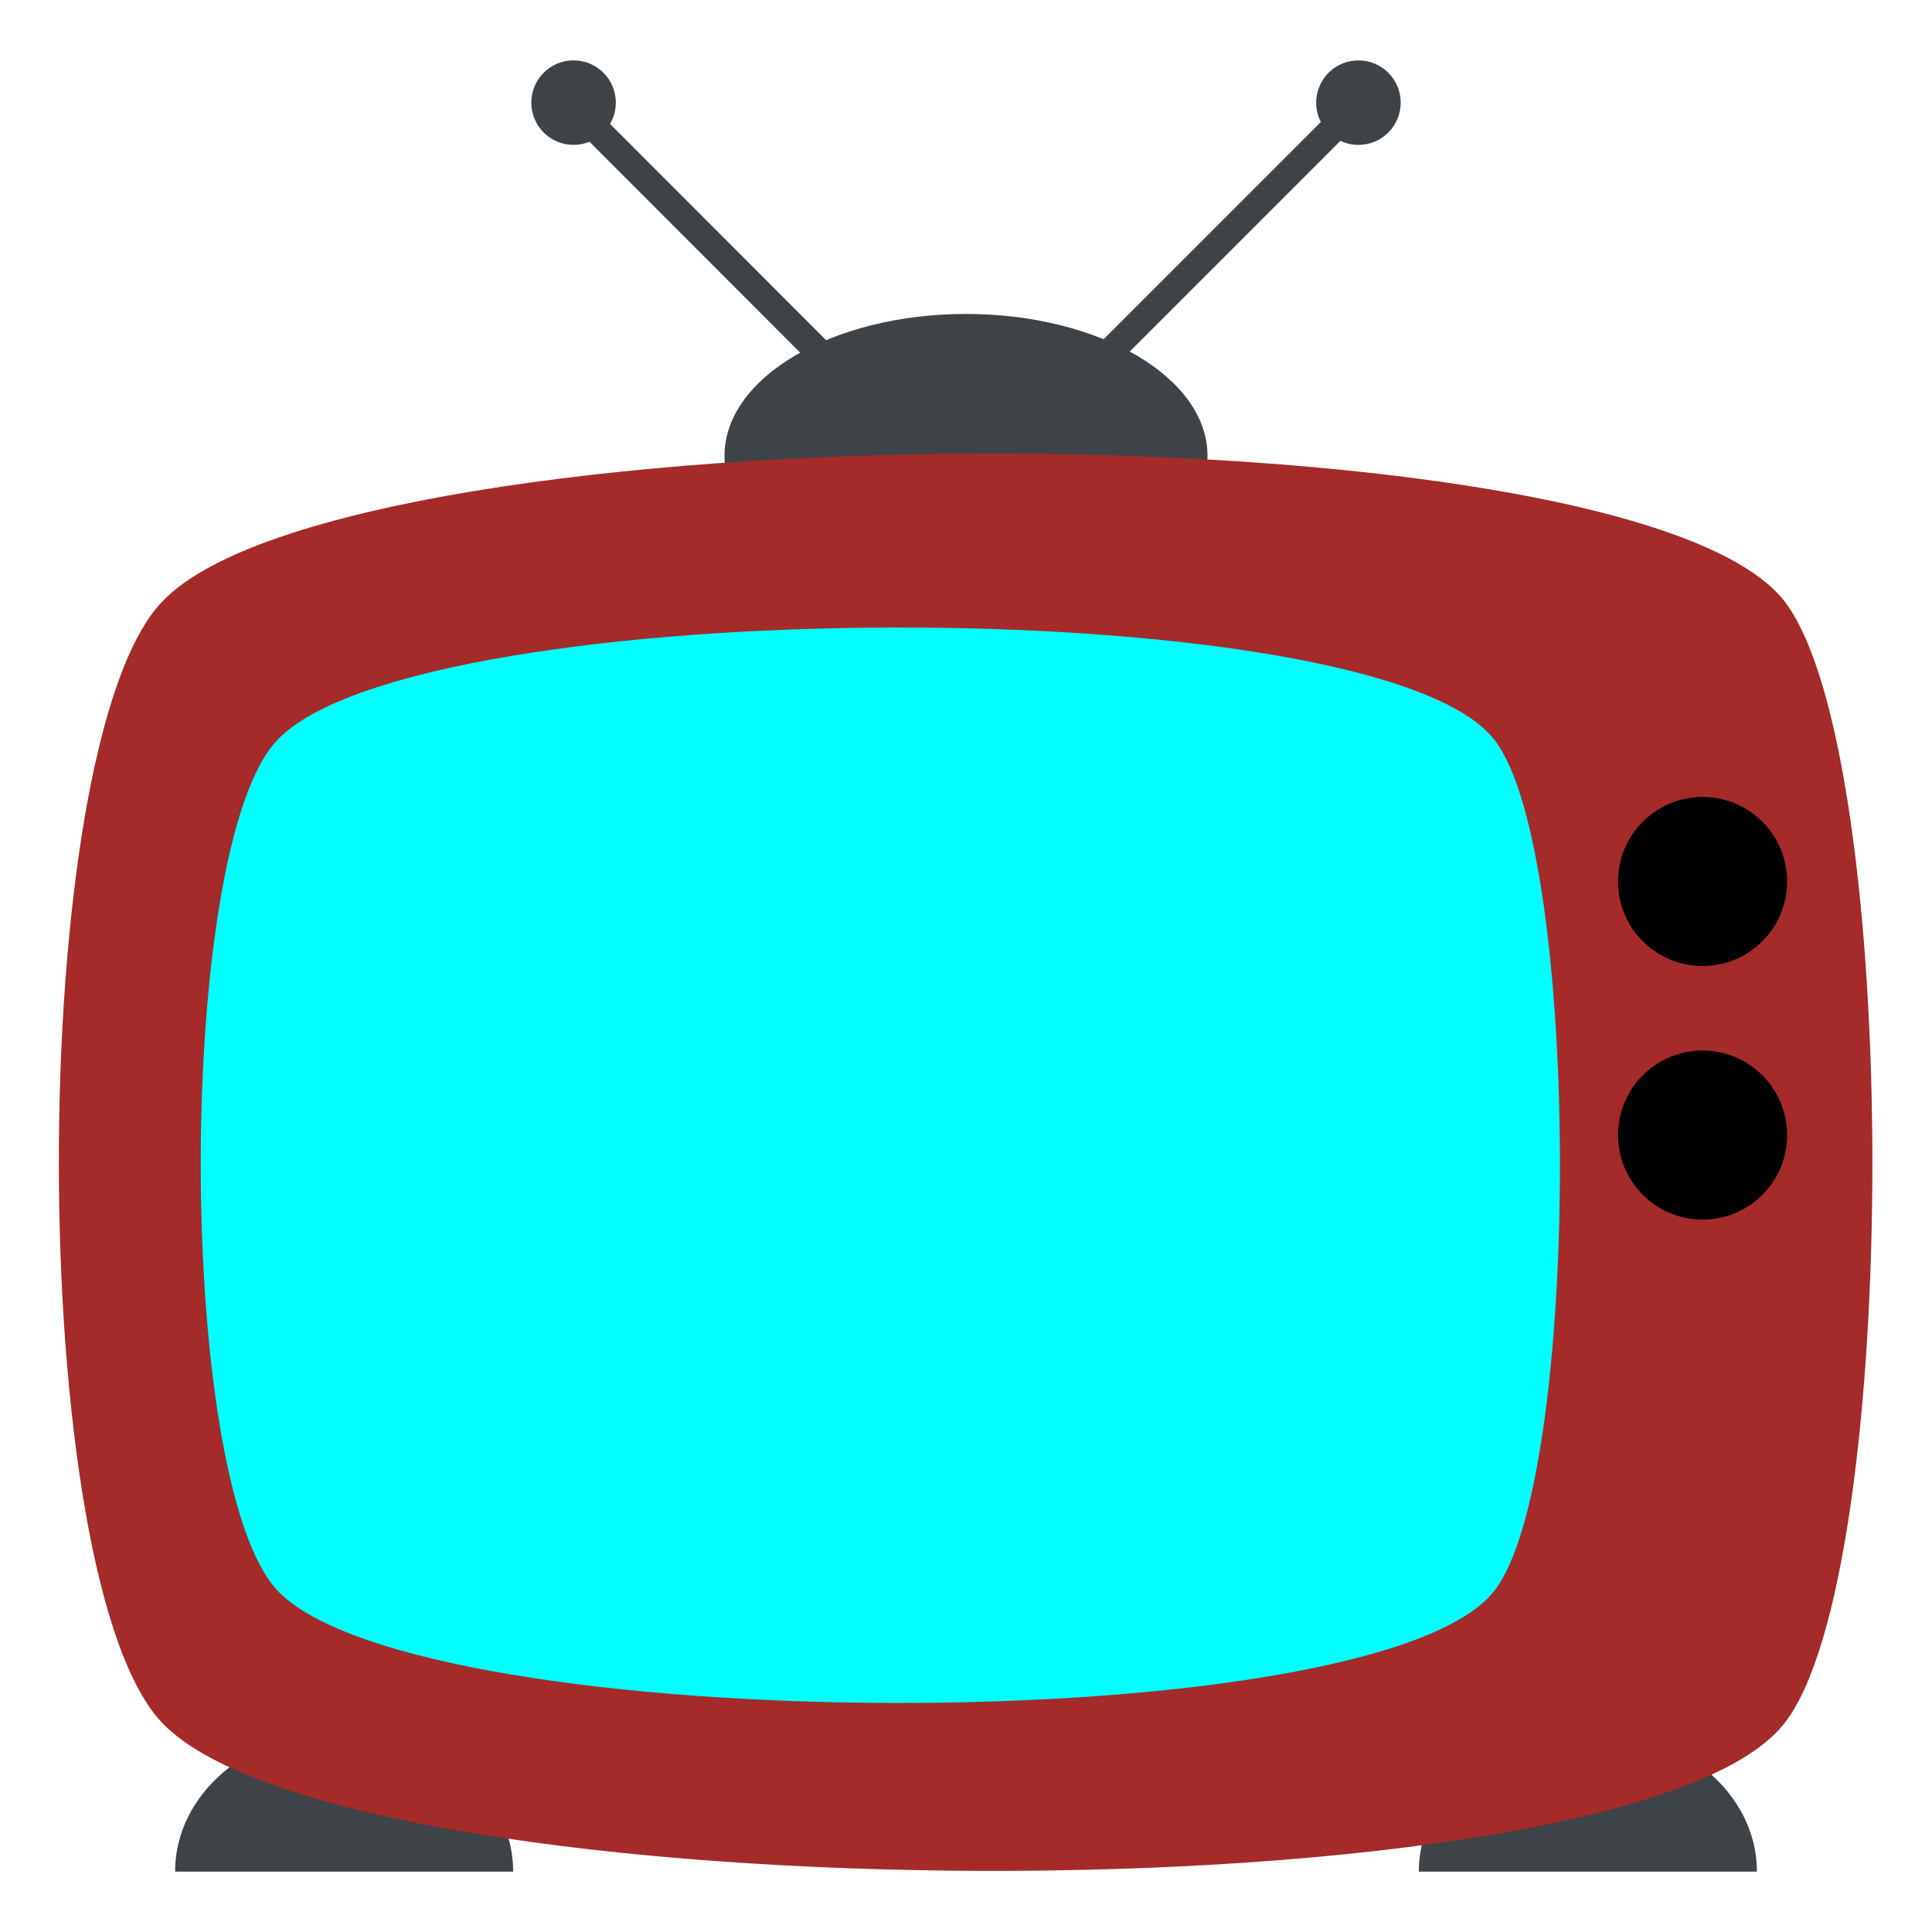
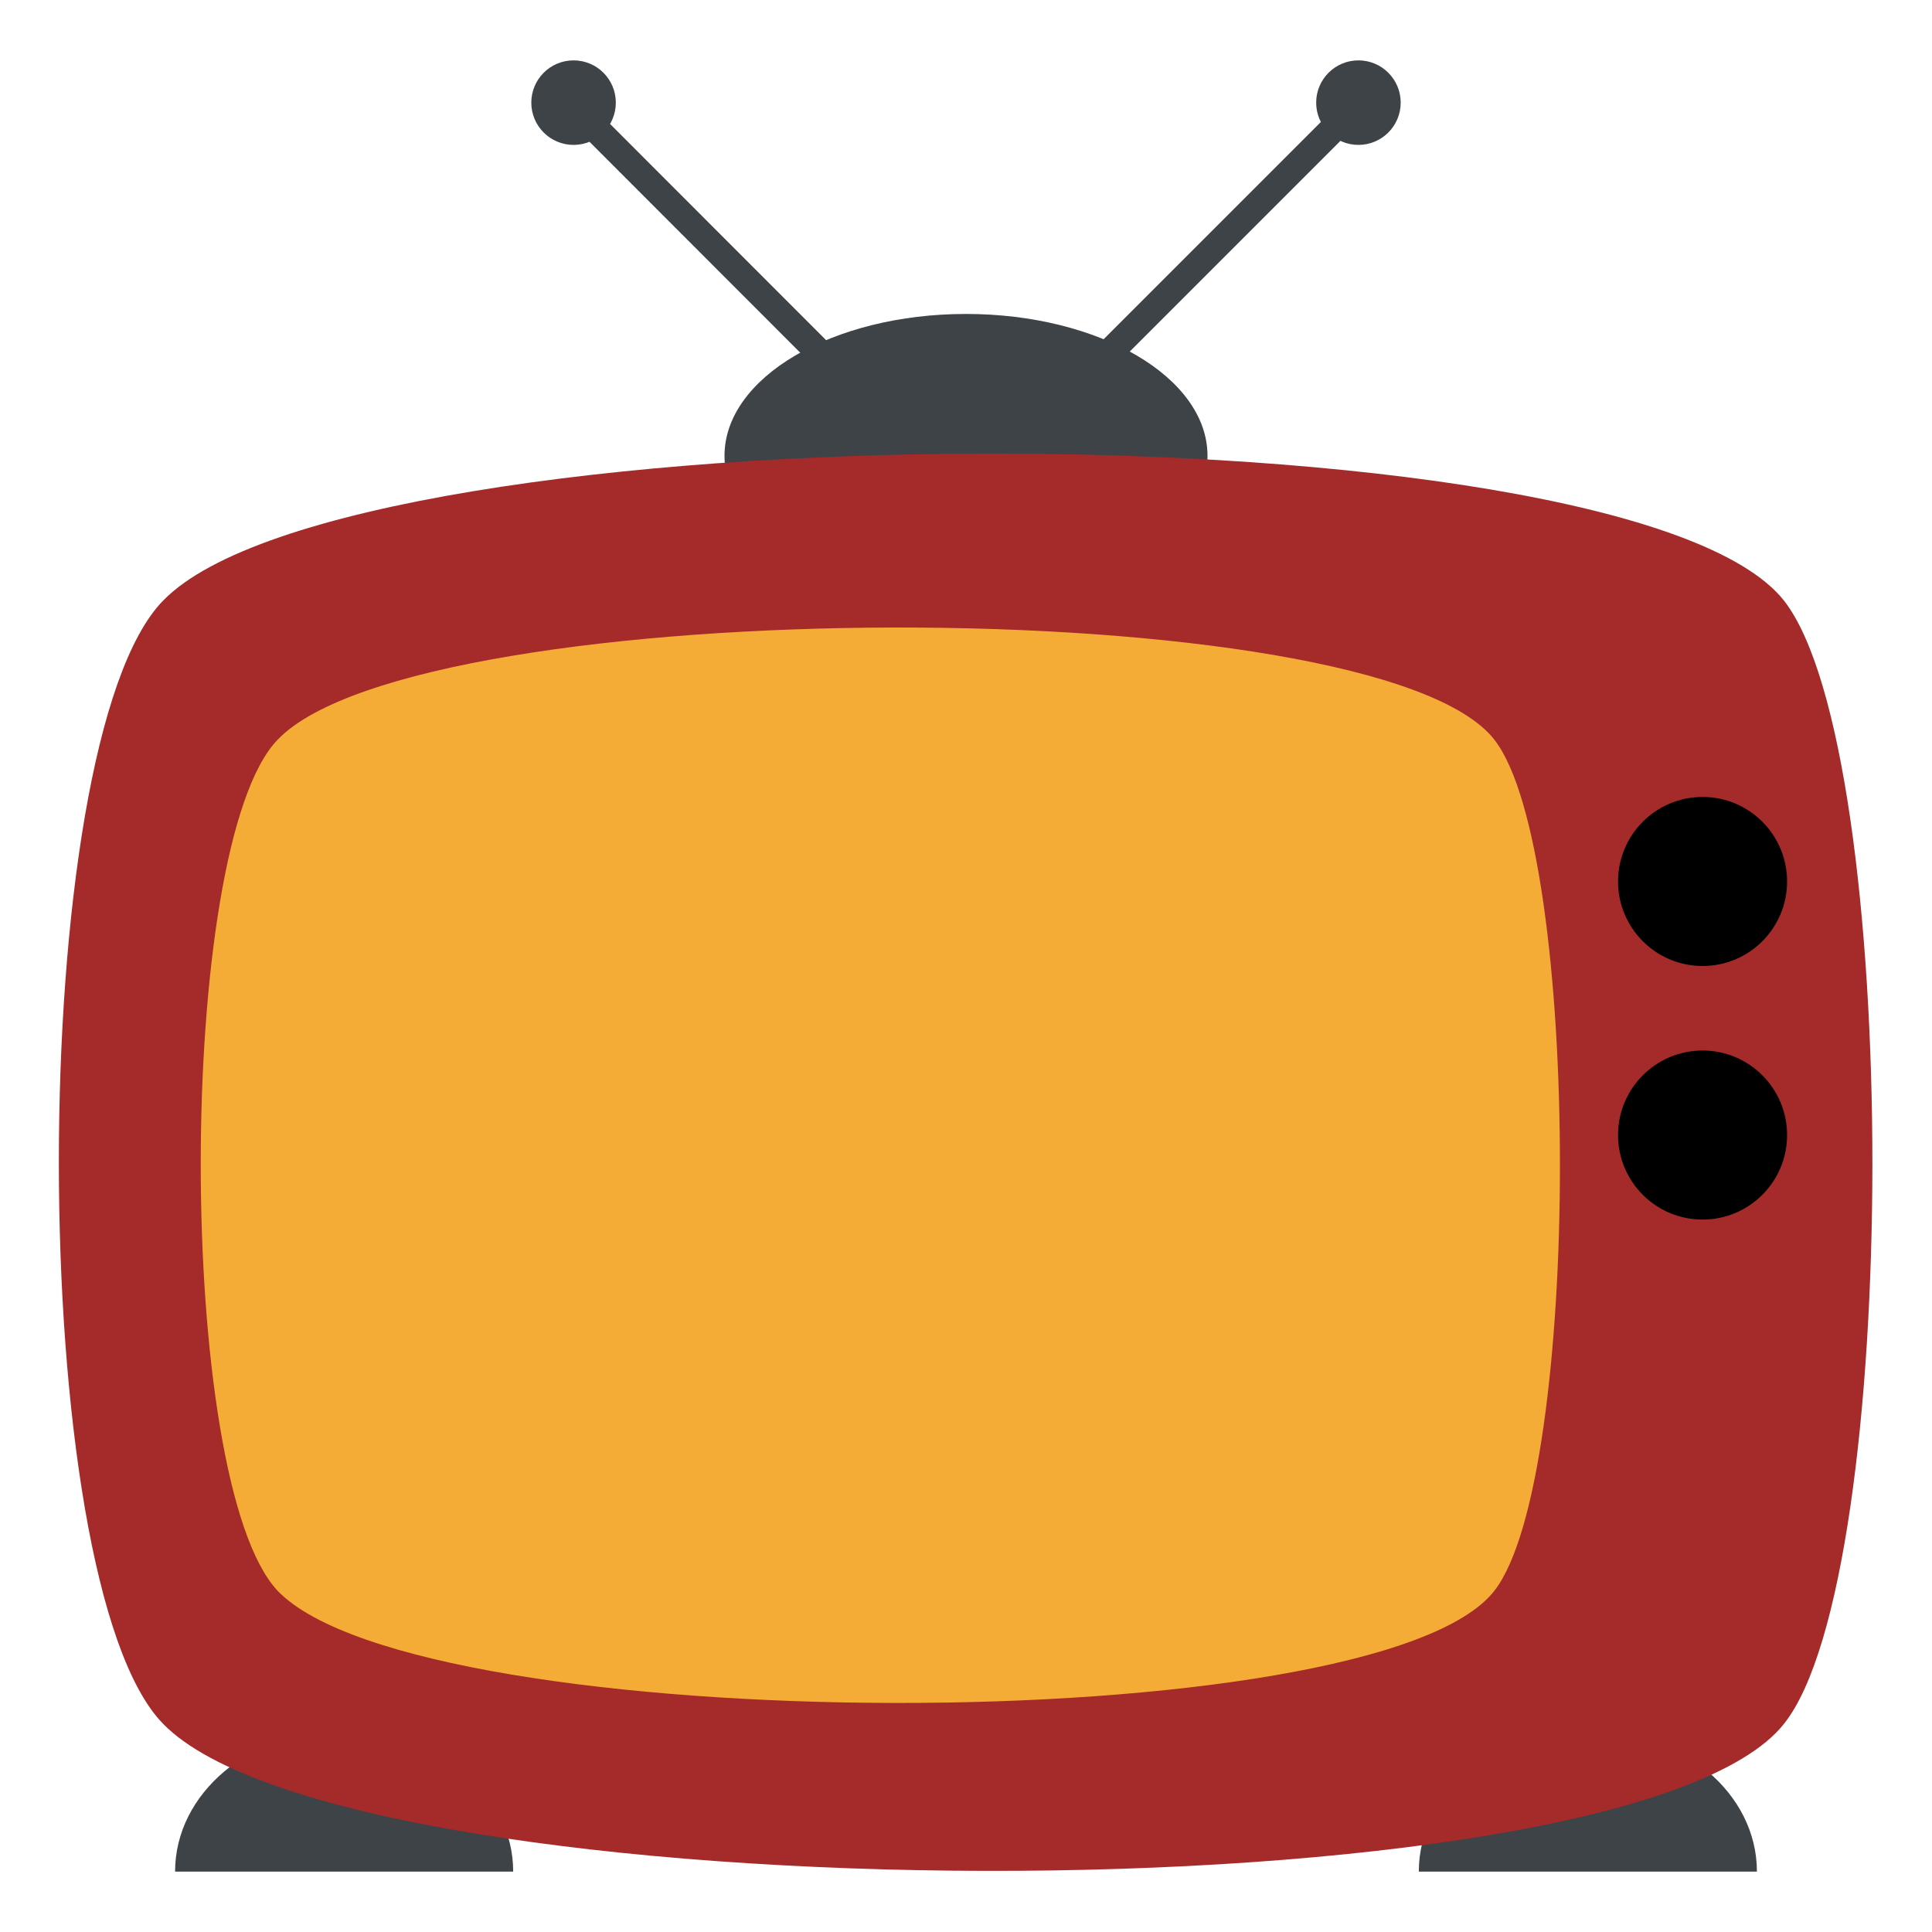
<svg xmlns="http://www.w3.org/2000/svg" aria-hidden="true" focusable="false" width="1em" height="1em" style="-ms-transform: rotate(360deg); -webkit-transform: rotate(360deg); transform: rotate(360deg);" preserveAspectRatio="xMidYMid meet" viewBox="0 0 64 64">
  <g fill="#3e4347">
    <path d="M17 62H5.8c0-2.6 2.5-4.7 5.6-4.7S17 59.4 17 62z" />
    <path d="M58.2 62H47c0-2.6 2.5-4.7 5.6-4.7s5.6 2.1 5.6 4.7" />
    <path d="M18.59 3.758l.636-.636l15.903 15.916l-.637.636z" />
    <circle cx="19" cy="3.4" r="1.4" />
    <path d="M28.78 19.017l15.909-15.91l.636.637l-15.91 15.91z" />
    <circle cx="45" cy="3.4" r="1.4" />
    <ellipse cx="32" cy="15.1" rx="8" ry="4.7" />
  </g>
  <path d="M59.1 57.1c-5.2 6.6-47.5 6.4-53.7 0c-4.6-4.7-4.6-32.5 0-37.2c6.2-6.4 48.5-6.6 53.7 0c3.9 5 3.9 32.3 0 37.2" fill="brown" />
  <g fill="black">
-     <path fill="aqua" d="M49.5 52.7c-3.9 5-35.6 4.9-40.3 0c-3.4-3.6-3.4-24.7 0-28.2c4.7-4.9 36.4-5 40.3 0c2.9 3.7 2.9 24.5 0 28.2" />
+     <path fill="#F5AC37" d="M49.5 52.7c-3.9 5-35.6 4.9-40.3 0c-3.4-3.6-3.4-24.7 0-28.2c4.7-4.9 36.4-5 40.3 0c2.9 3.7 2.9 24.5 0 28.2" />
    <circle cx="56.4" cy="29.2" r="2.8" />
    <circle cx="56.4" cy="37.6" r="2.8" />
  </g>
</svg>
